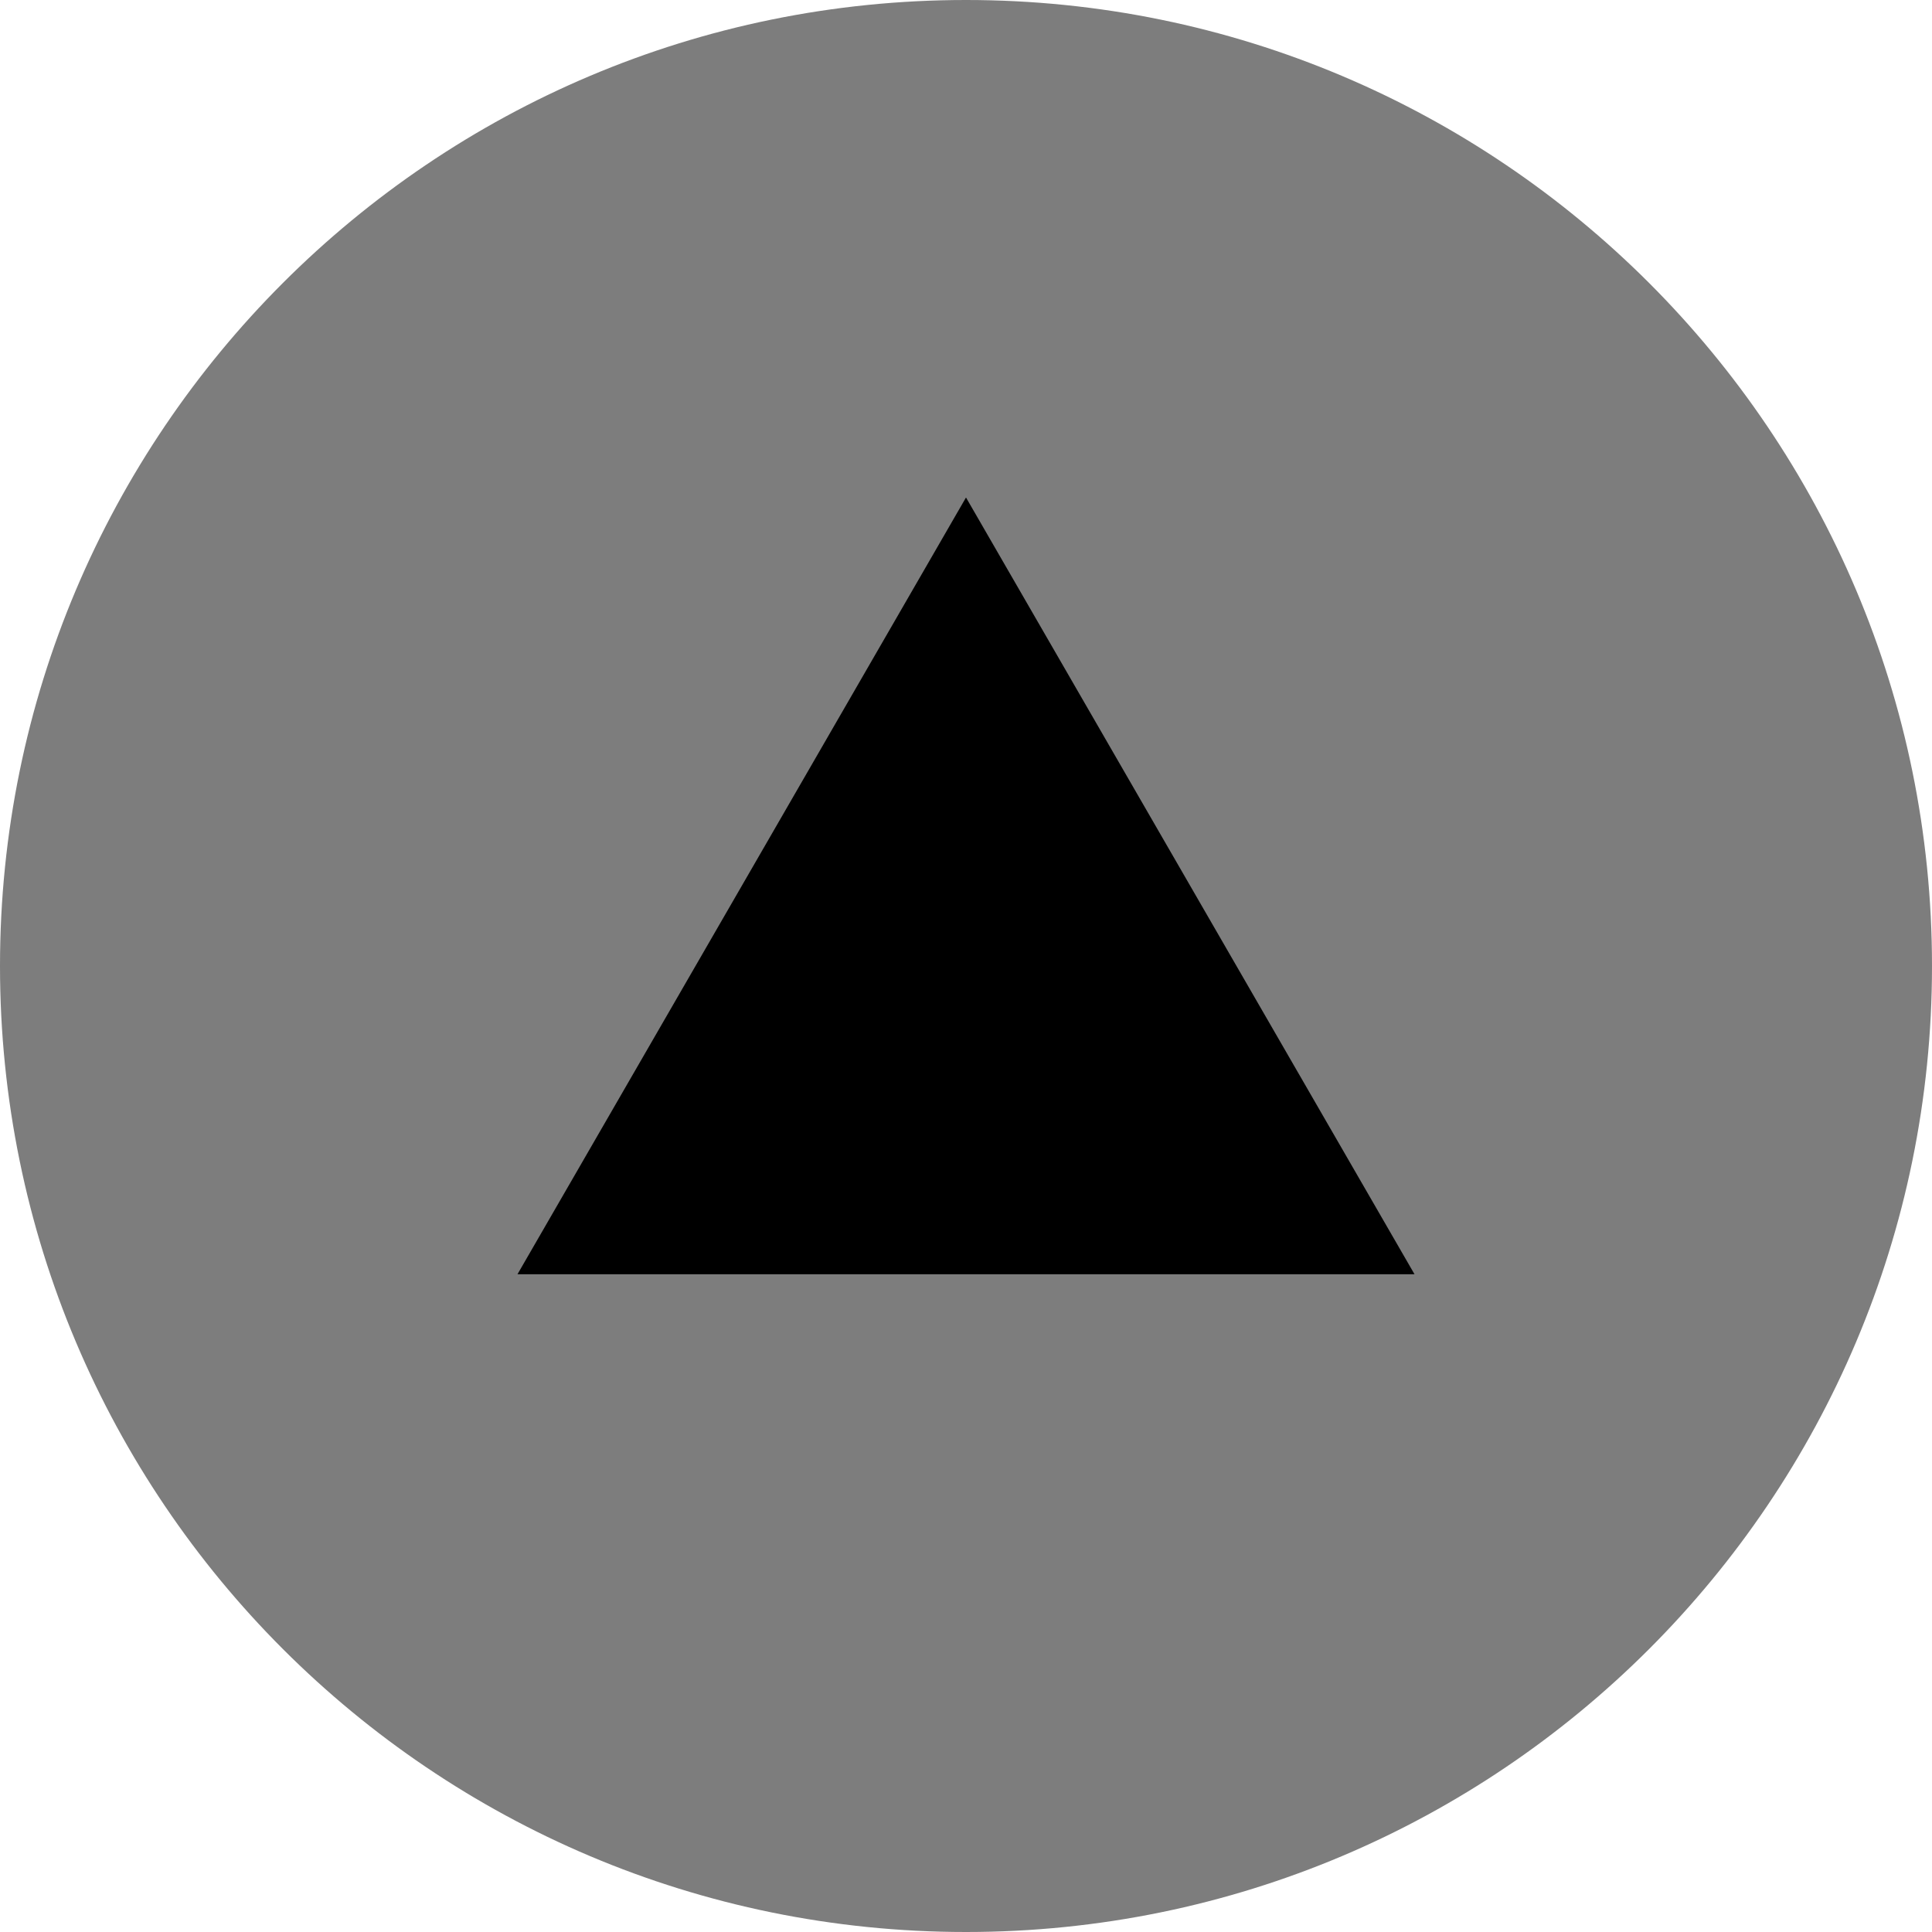
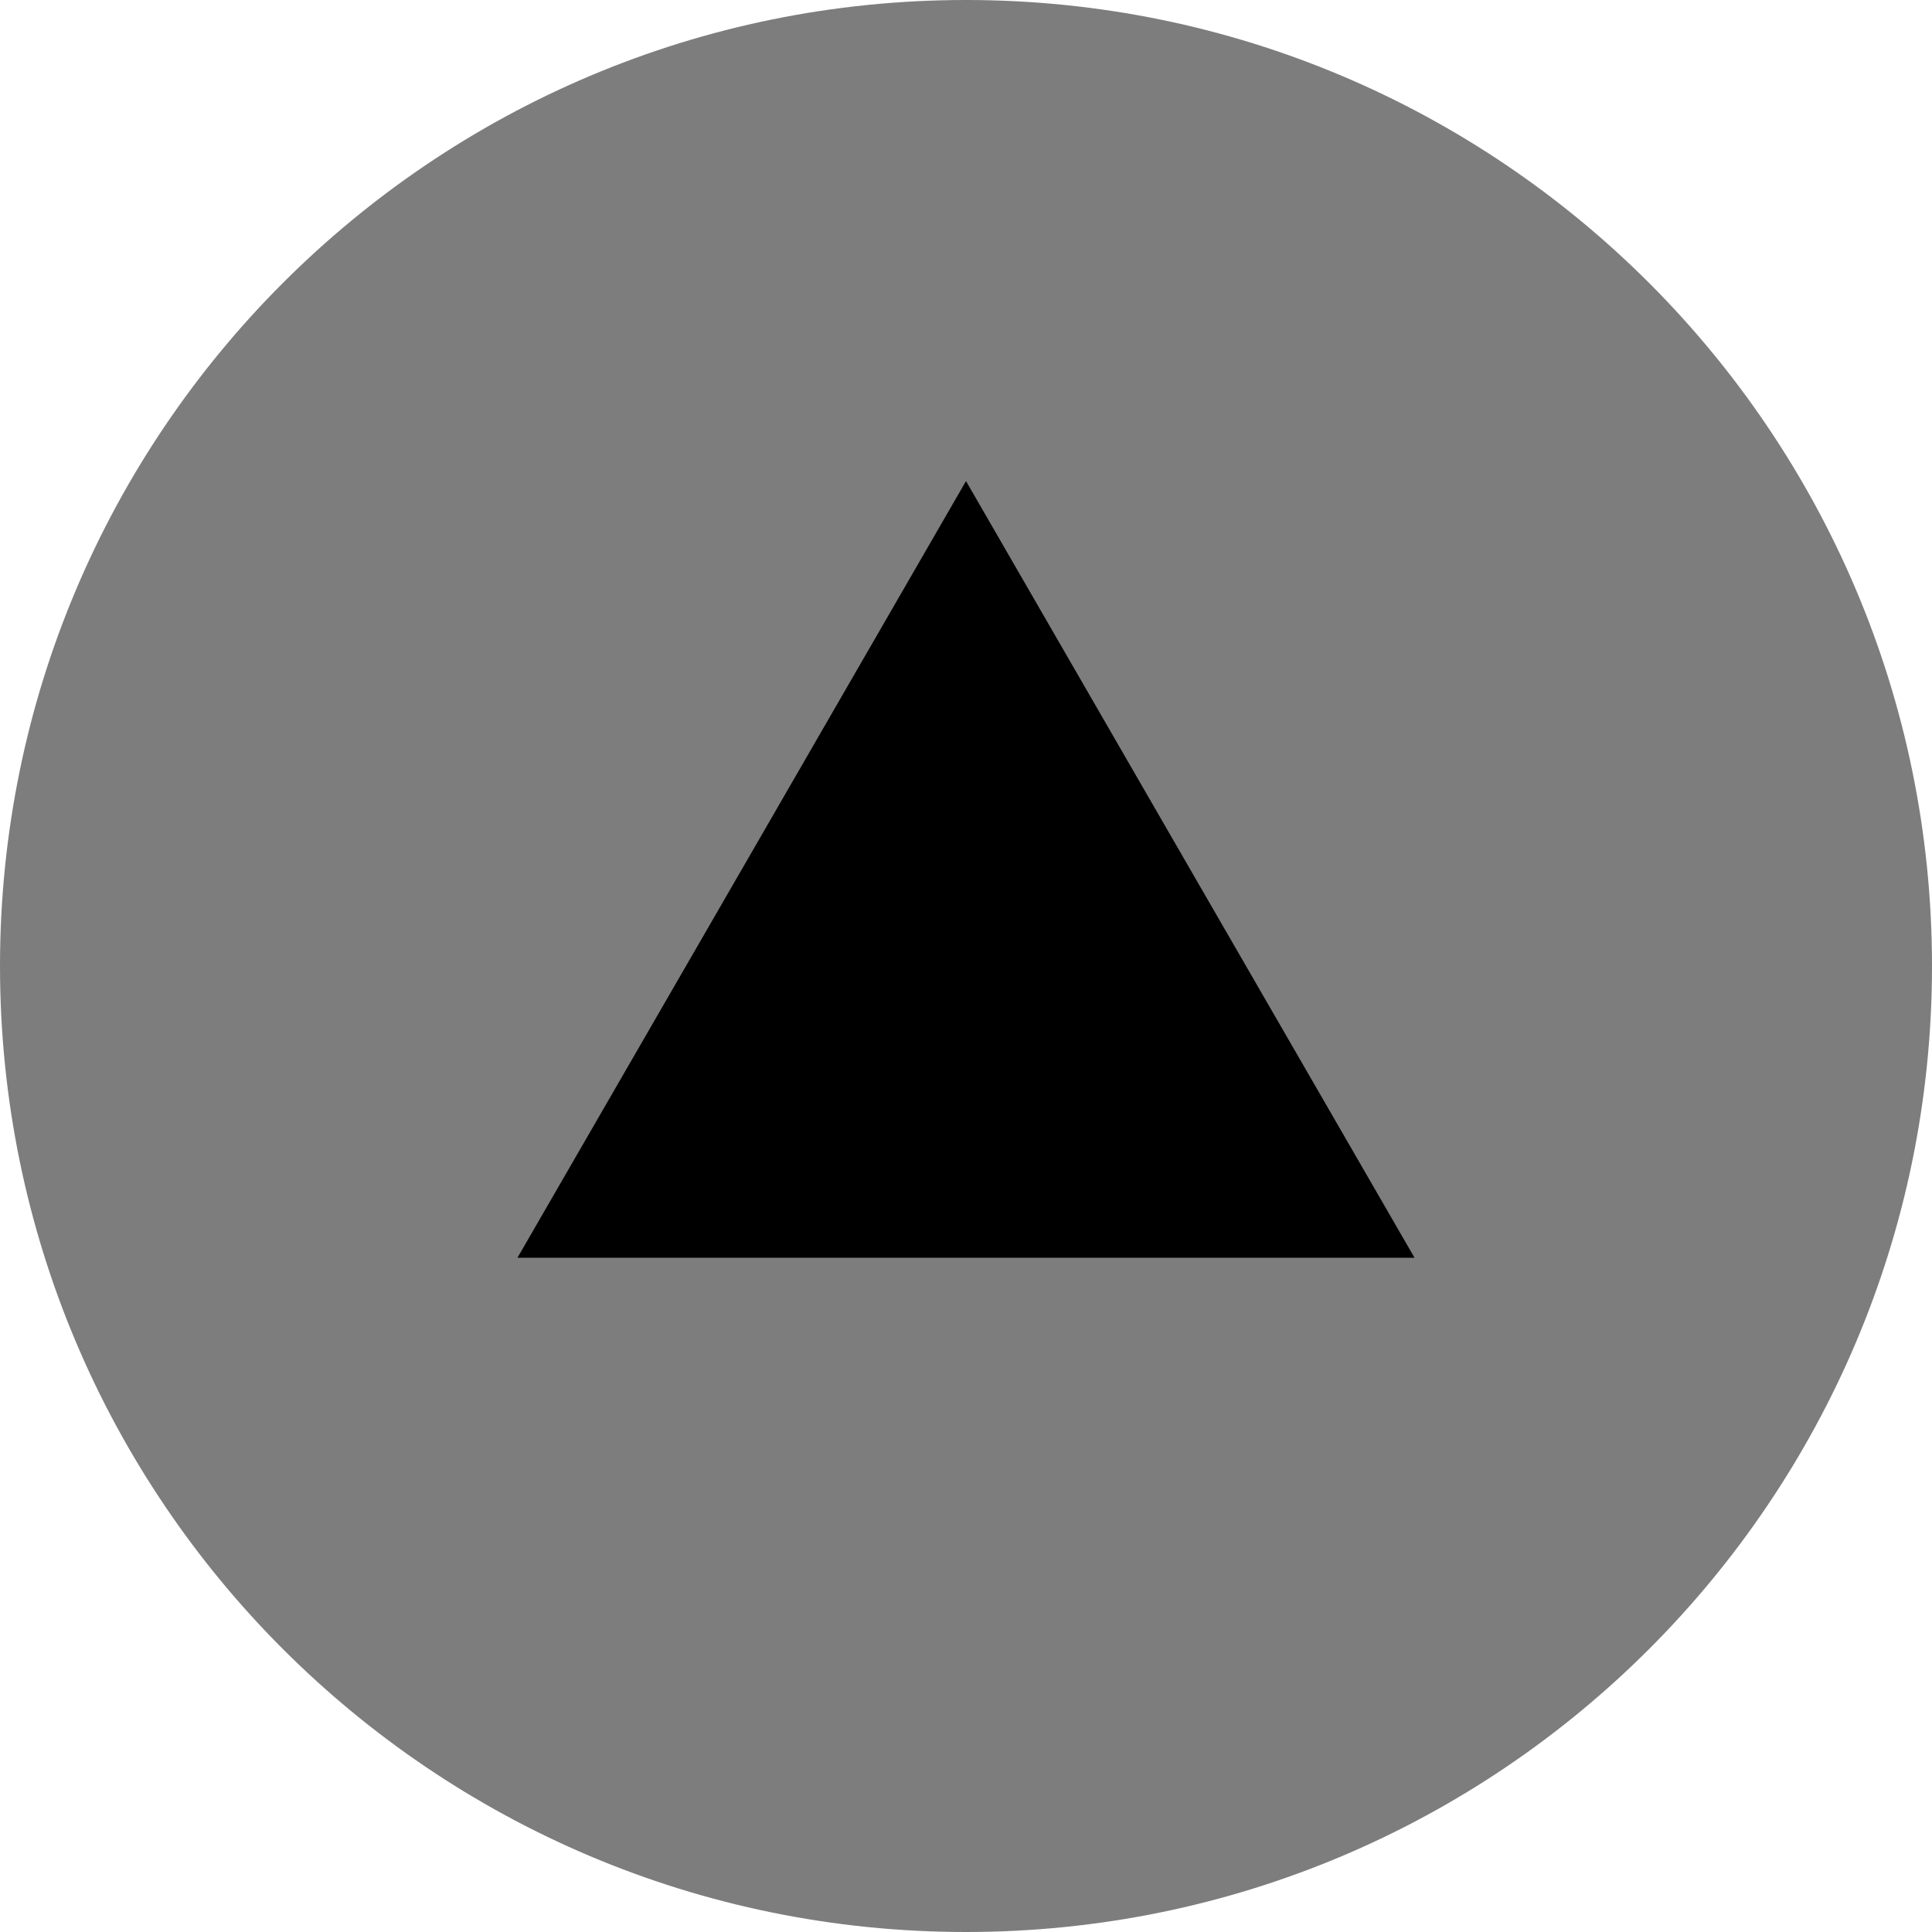
- <svg xmlns="http://www.w3.org/2000/svg" version="1.1" id="Layer_1" x="0px" y="0px" width="20px" height="20px" viewBox="40 40 20 20" enable-background="new 40 40 20 20" xml:space="preserve">
-   <path id="path3015" fill="#7D7D7D" d="M50,40c-5.523,0-10,4.477-10,10s4.477,10,10,10s10-4.477,10-10S55.523,40,50,40z" />
-   <polygon id="polygon5" points="50,53.191 45.357,53.191 47.679,49.17 50,45.15 52.321,49.17 54.643,53.191 " />
+ <svg xmlns="http://www.w3.org/2000/svg" version="1.1" id="Layer_1" x="0px" y="0px" width="19px" height="19px" viewBox="0.5 0.5 19 19" enable-background="new 0.5 0.5 19 19" xml:space="preserve">
+   <path id="path3015" fill="#7D7D7D" d="M10,0.5c-5.247,0-9.5,4.253-9.5,9.5s4.253,9.5,9.5,9.5s9.5-4.253,9.5-9.5S15.247,0.5,10,0.5z" />
+   <polygon id="polygon5" points="10,12.869 5.589,12.869 7.795,9.05 10,5.231 12.205,9.05 14.411,12.869 " />
</svg>
